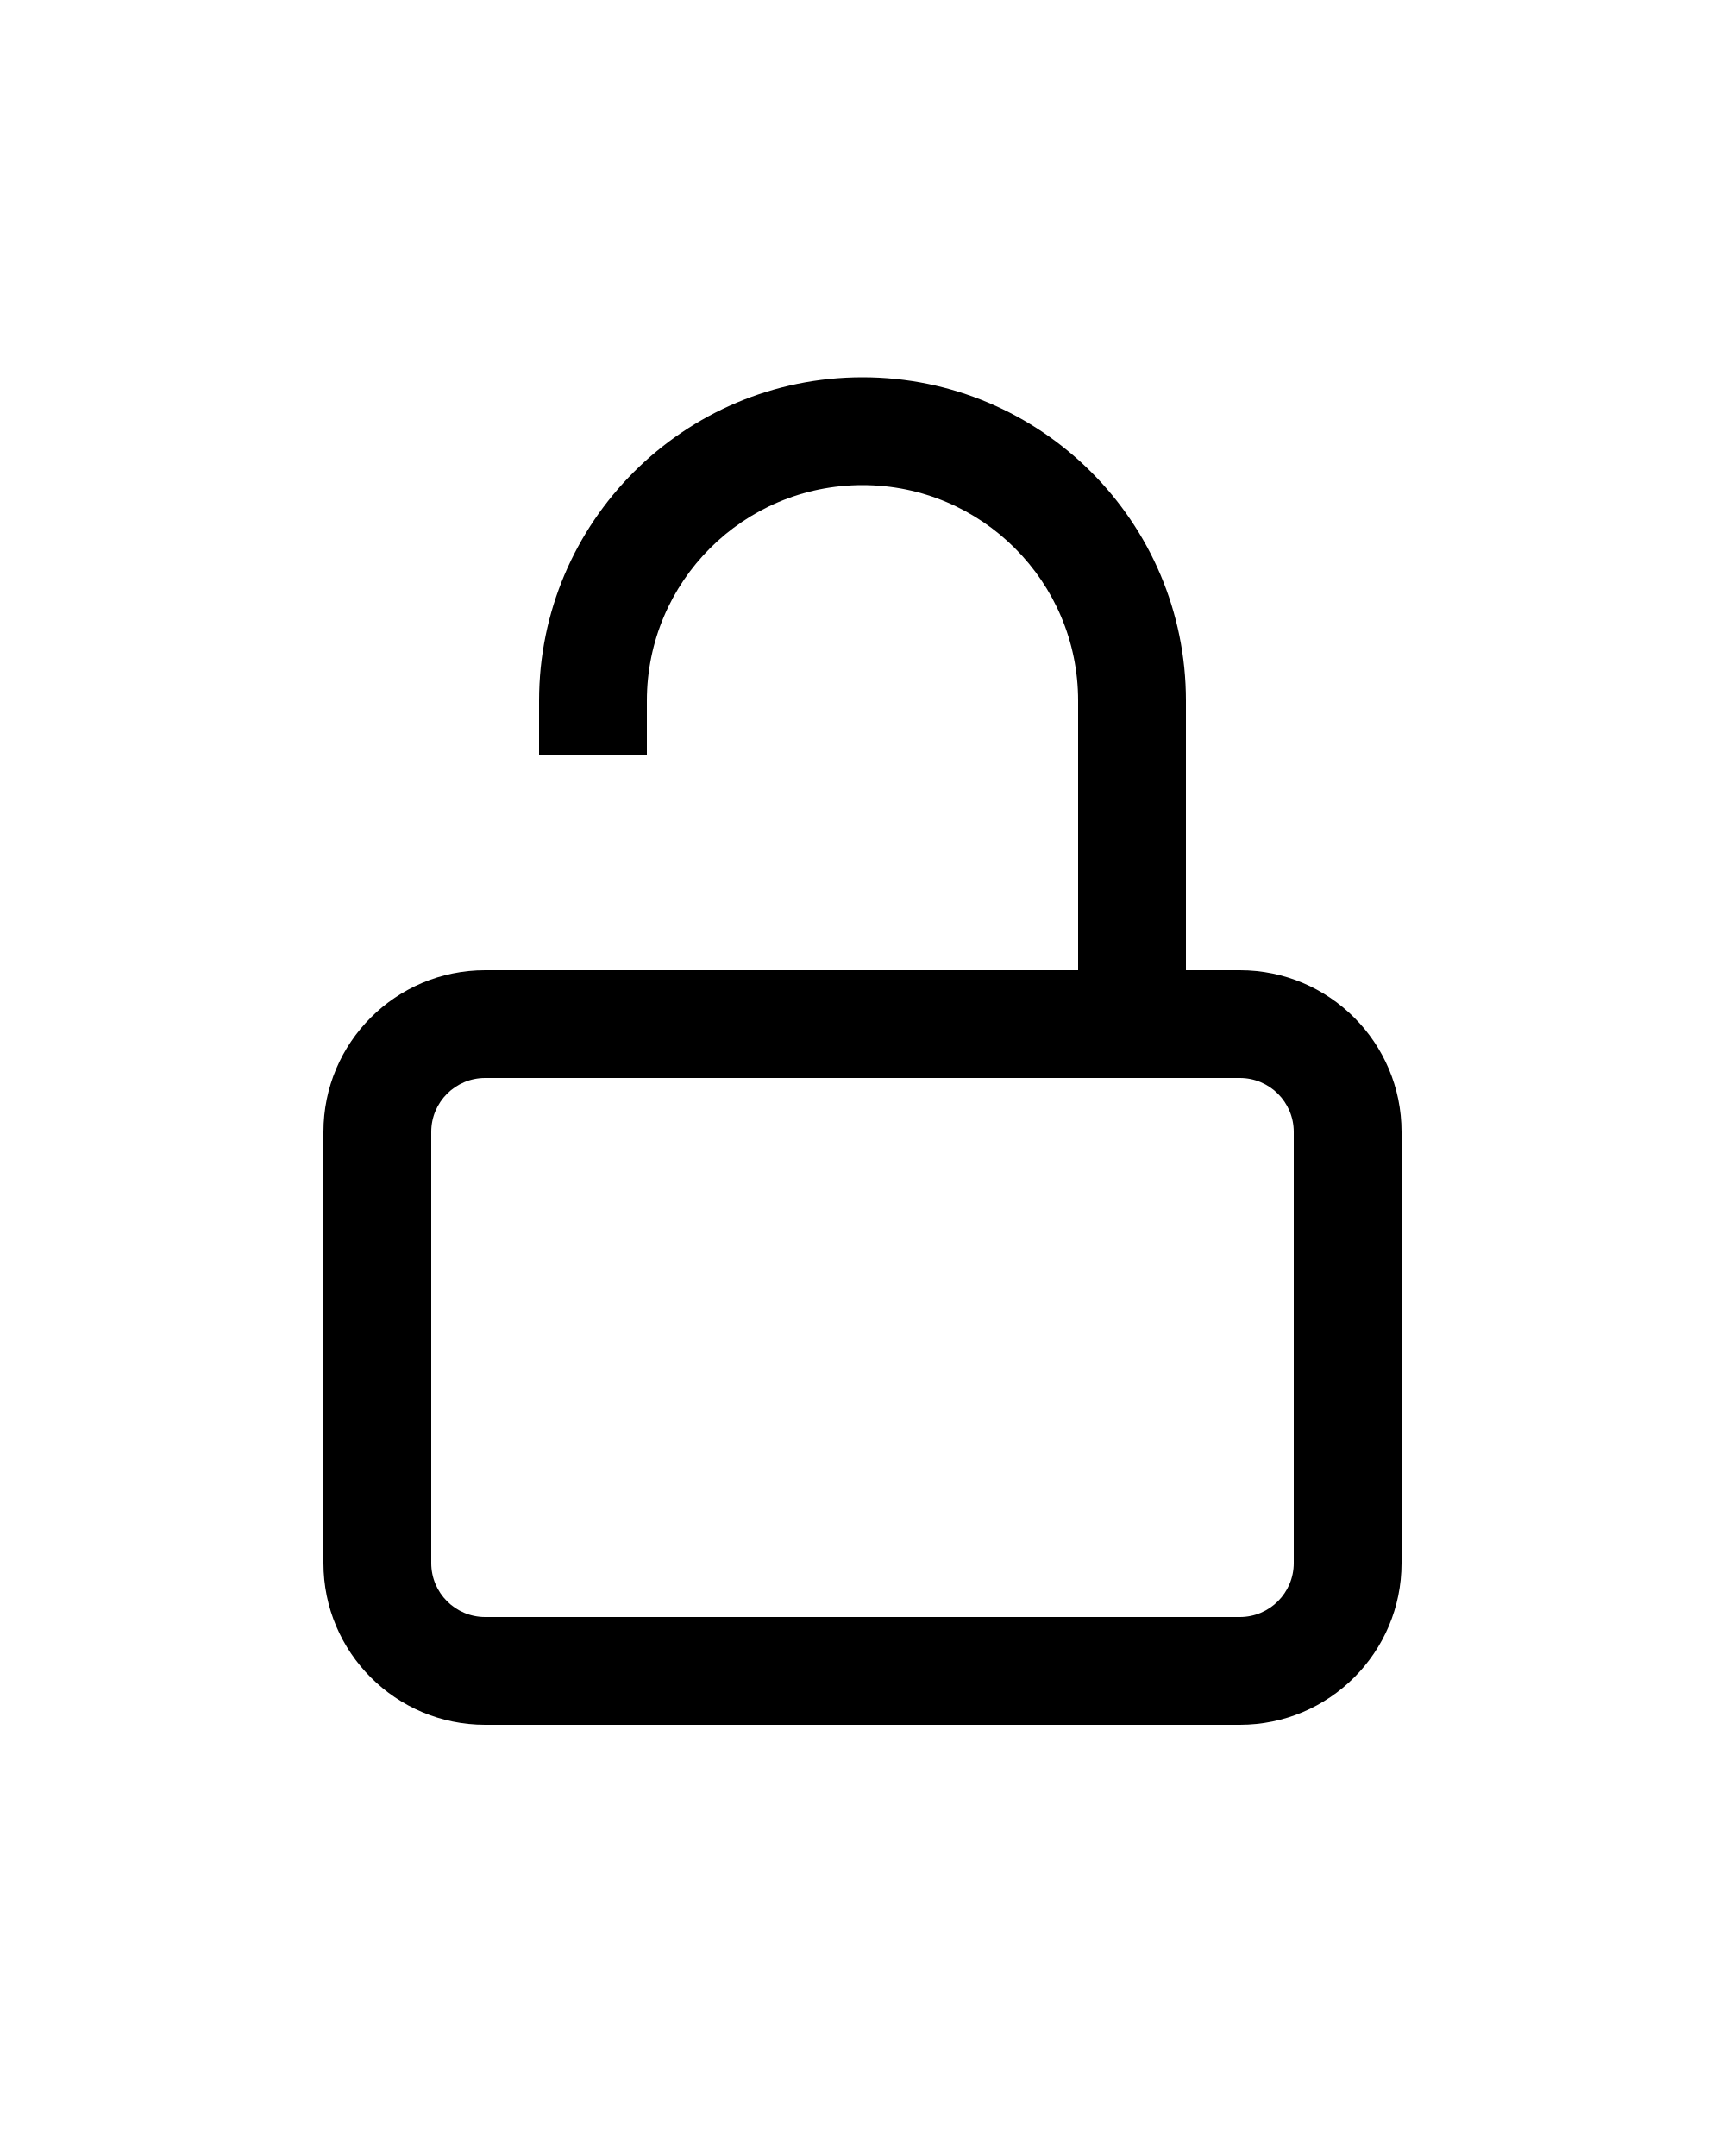
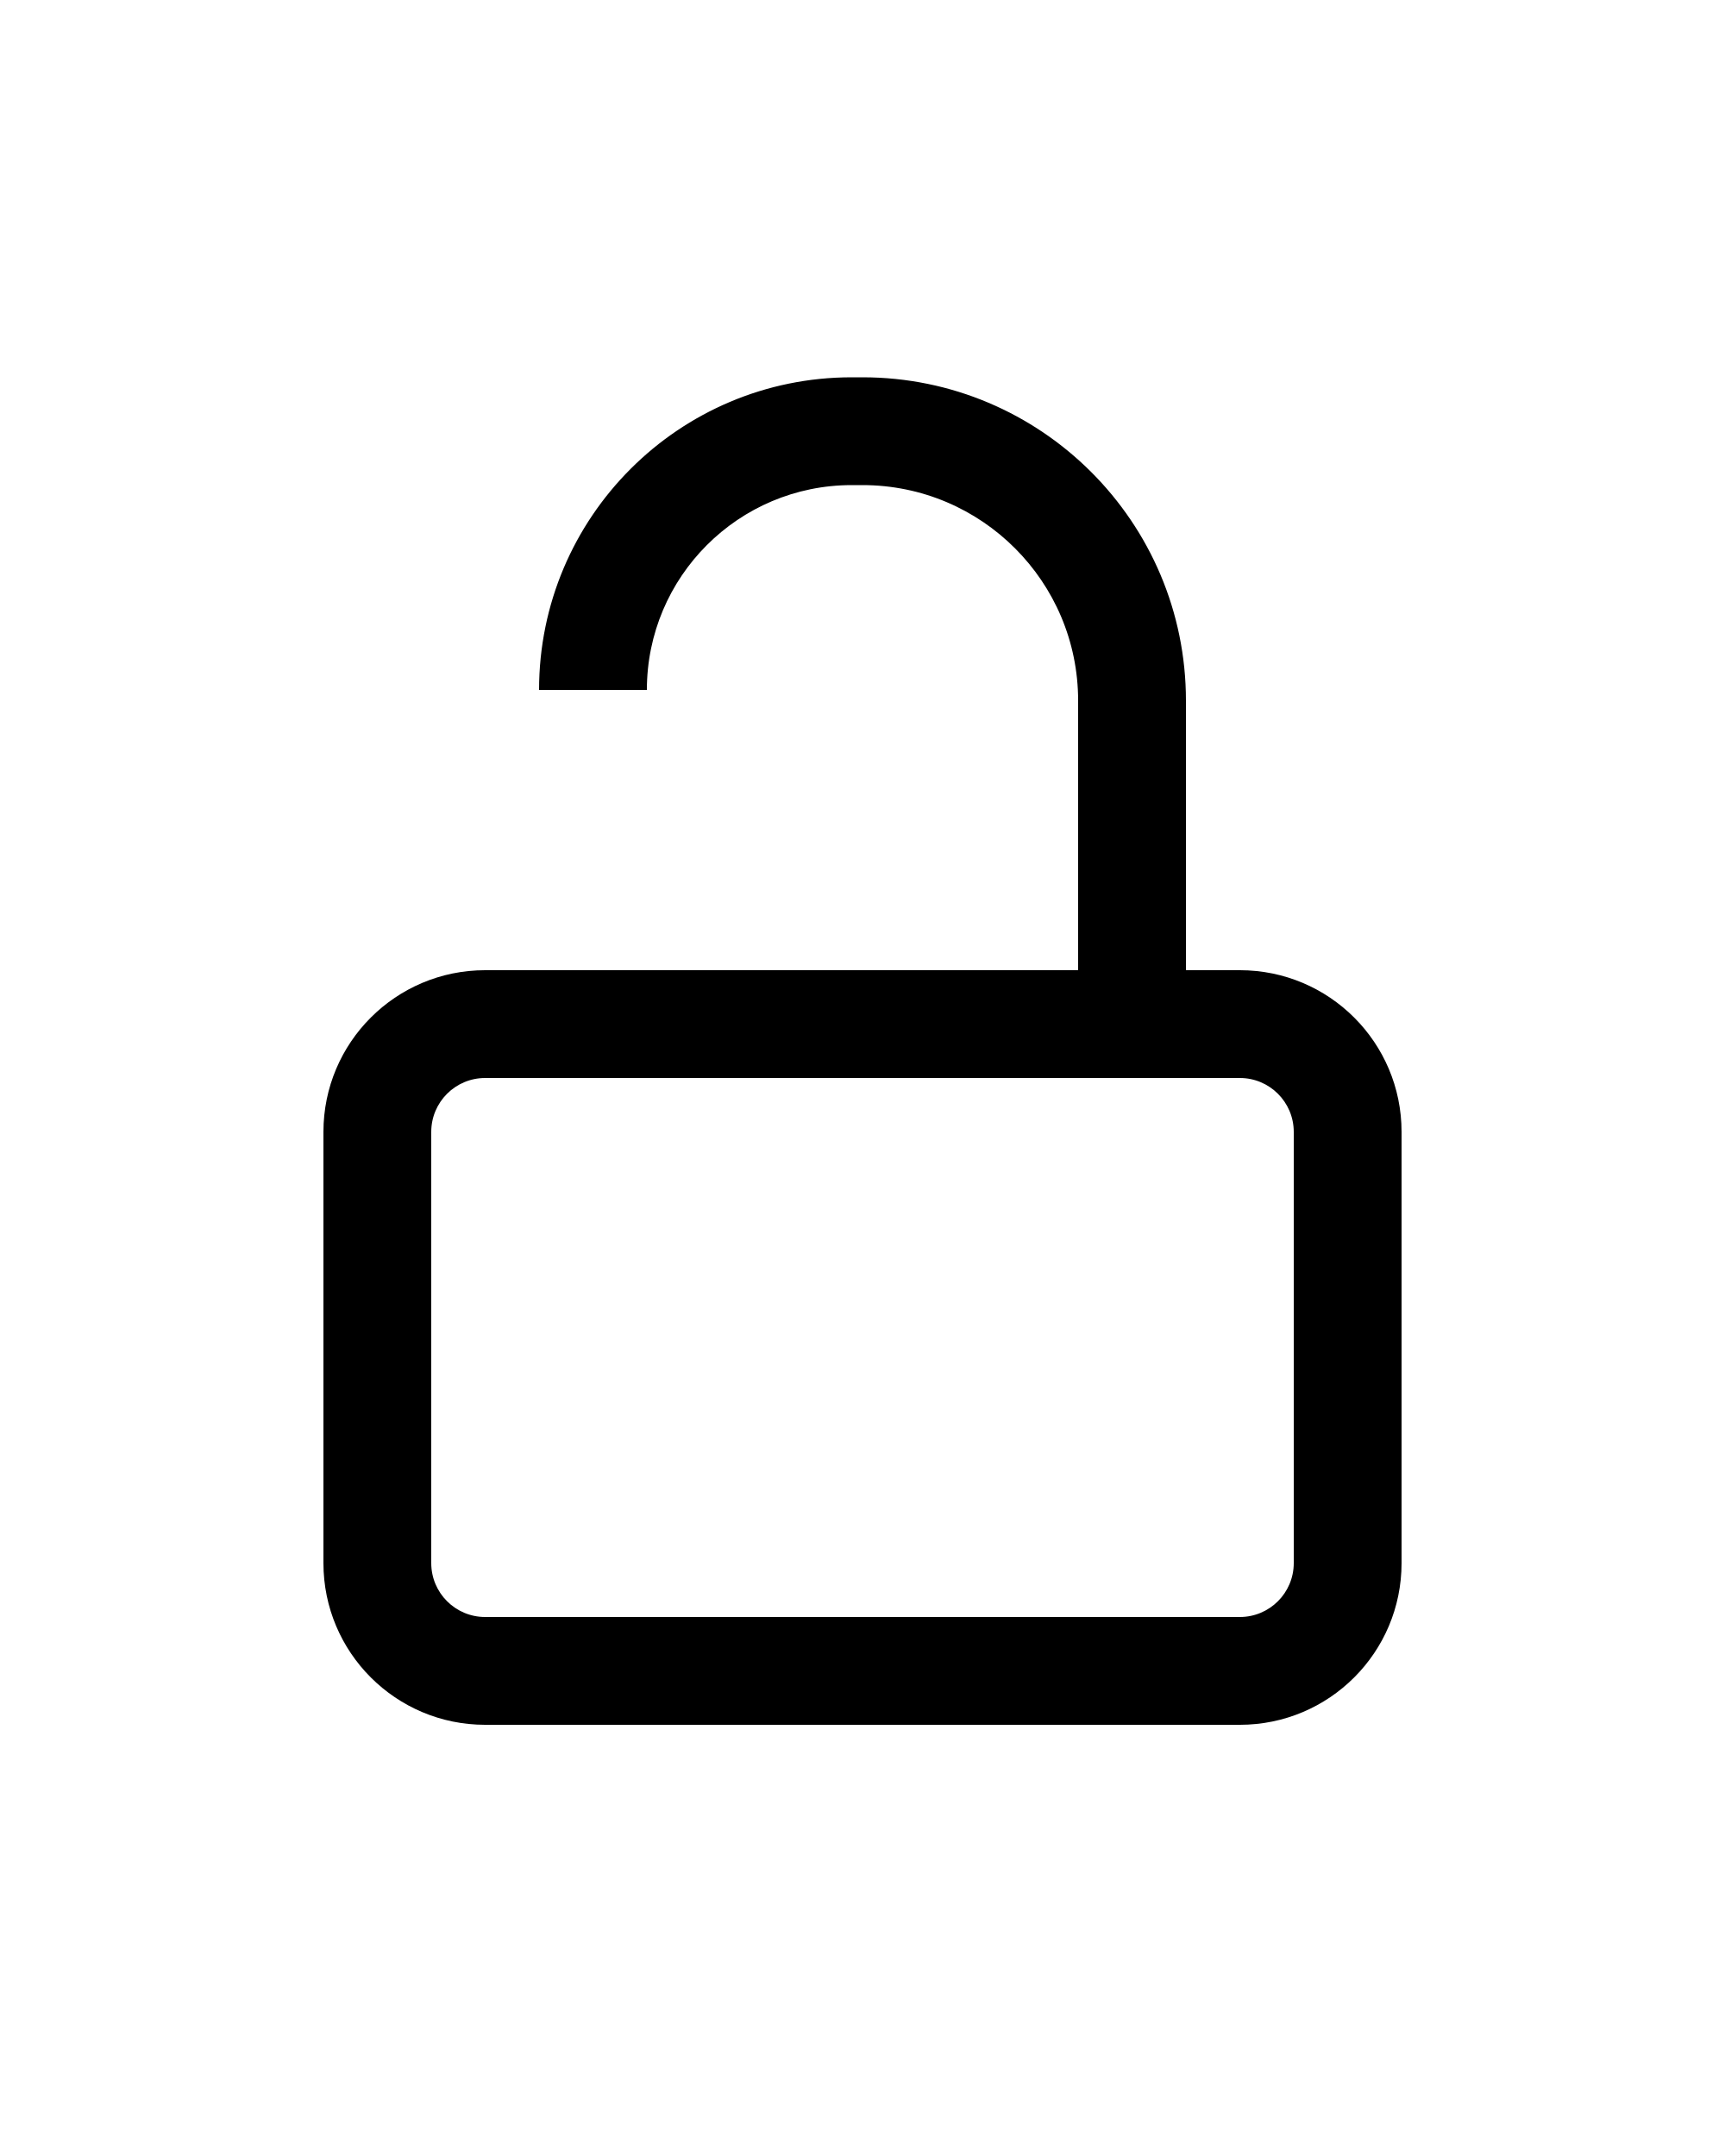
<svg xmlns="http://www.w3.org/2000/svg">
  <symbol id="icon" fill="none" viewBox="0 0 16 16">
-     <path fill="currentColor" d="M8 1.5a3 3 0 0 1 3 3V7h.5A1.5 1.5 0 0 1 13 8.5v4a1.5 1.5 0 0 1-1.5 1.5h-7A1.5 1.5 0 0 1 3 12.5v-4A1.5 1.5 0 0 1 4.5 7H10V4.5a2 2 0 1 0-4 0V5H5v-.5a3 3 0 0 1 3-3ZM4.5 8a.5.5 0 0 0-.5.5v4a.5.5 0 0 0 .5.5h7a.5.5 0 0 0 .5-.5v-4a.5.5 0 0 0-.5-.5h-7Z" />
+     <path fill="currentColor" d="M8 1.5a3 3 0 0 1 3 3V7h.5A1.5 1.5 0 0 1 13 8.5v4a1.5 1.5 0 0 1-1.5 1.5h-7A1.5 1.5 0 0 1 3 12.5v-4A1.5 1.5 0 0 1 4.5 7H10V4.5a2 2 0 0 0-2-2h-.1A1.9 1.9 0 0 0 6 4.4H5a2.9 2.9 0 0 1 2.9-2.9zM4.5 8a.5.5 0 0 0-.5.5v4a.5.5 0 0 0 .5.5h7a.5.5 0 0 0 .5-.5v-4a.5.5 0 0 0-.5-.5z" />
  </symbol>
  <symbol id="icon-large" fill="none" viewBox="0 0 24 24">
-     <path fill="currentColor" fill-rule="evenodd" d="M13.009 2.142A3 3 0 0 1 15 4.967V8H5.5A1.5 1.5 0 0 0 4 9.5v10A1.5 1.5 0 0 0 5.5 21h13a1.5 1.5 0 0 0 1.5-1.5v-10A1.5 1.5 0 0 0 18.5 8H16V4.967a4 4 0 0 0-2.654-3.768C10.74.27 8 2.201 8 4.967V6h1V4.967c0-2.075 2.055-3.523 4.009-2.825ZM18.5 9a.5.5 0 0 1 .5.5v10a.5.5 0 0 1-.5.5h-13a.5.5 0 0 1-.5-.5v-10a.5.5 0 0 1 .5-.5h13ZM11 13a1 1 0 1 1 1.5.866V16.5a.5.5 0 0 1-1 0v-2.634A1 1 0 0 1 11 13Z" clip-rule="evenodd" />
+     <path fill="currentColor" d="M8 5c0-2.759 2.734-4.733 5.346-3.8A4 4 0 0 1 16 4.966V8h2.5A1.5 1.5 0 0 1 20 9.5v10a1.5 1.5 0 0 1-1.5 1.5h-13A1.5 1.5 0 0 1 4 19.5v-10A1.5 1.5 0 0 1 5.5 8H15V4.967a3 3 0 0 0-1.991-2.825C11.062 1.447 9 2.918 9 5zM5.5 9a.5.5 0 0 0-.5.5v10a.5.5 0 0 0 .5.5h13a.5.5 0 0 0 .5-.5v-10a.5.5 0 0 0-.5-.5zm6.5 3a1 1 0 0 1 .5 1.864V16.5a.5.5 0 0 1-1 0v-2.636A.998.998 0 0 1 12 12" />
  </symbol>
  <use href="#icon" />
</svg>
